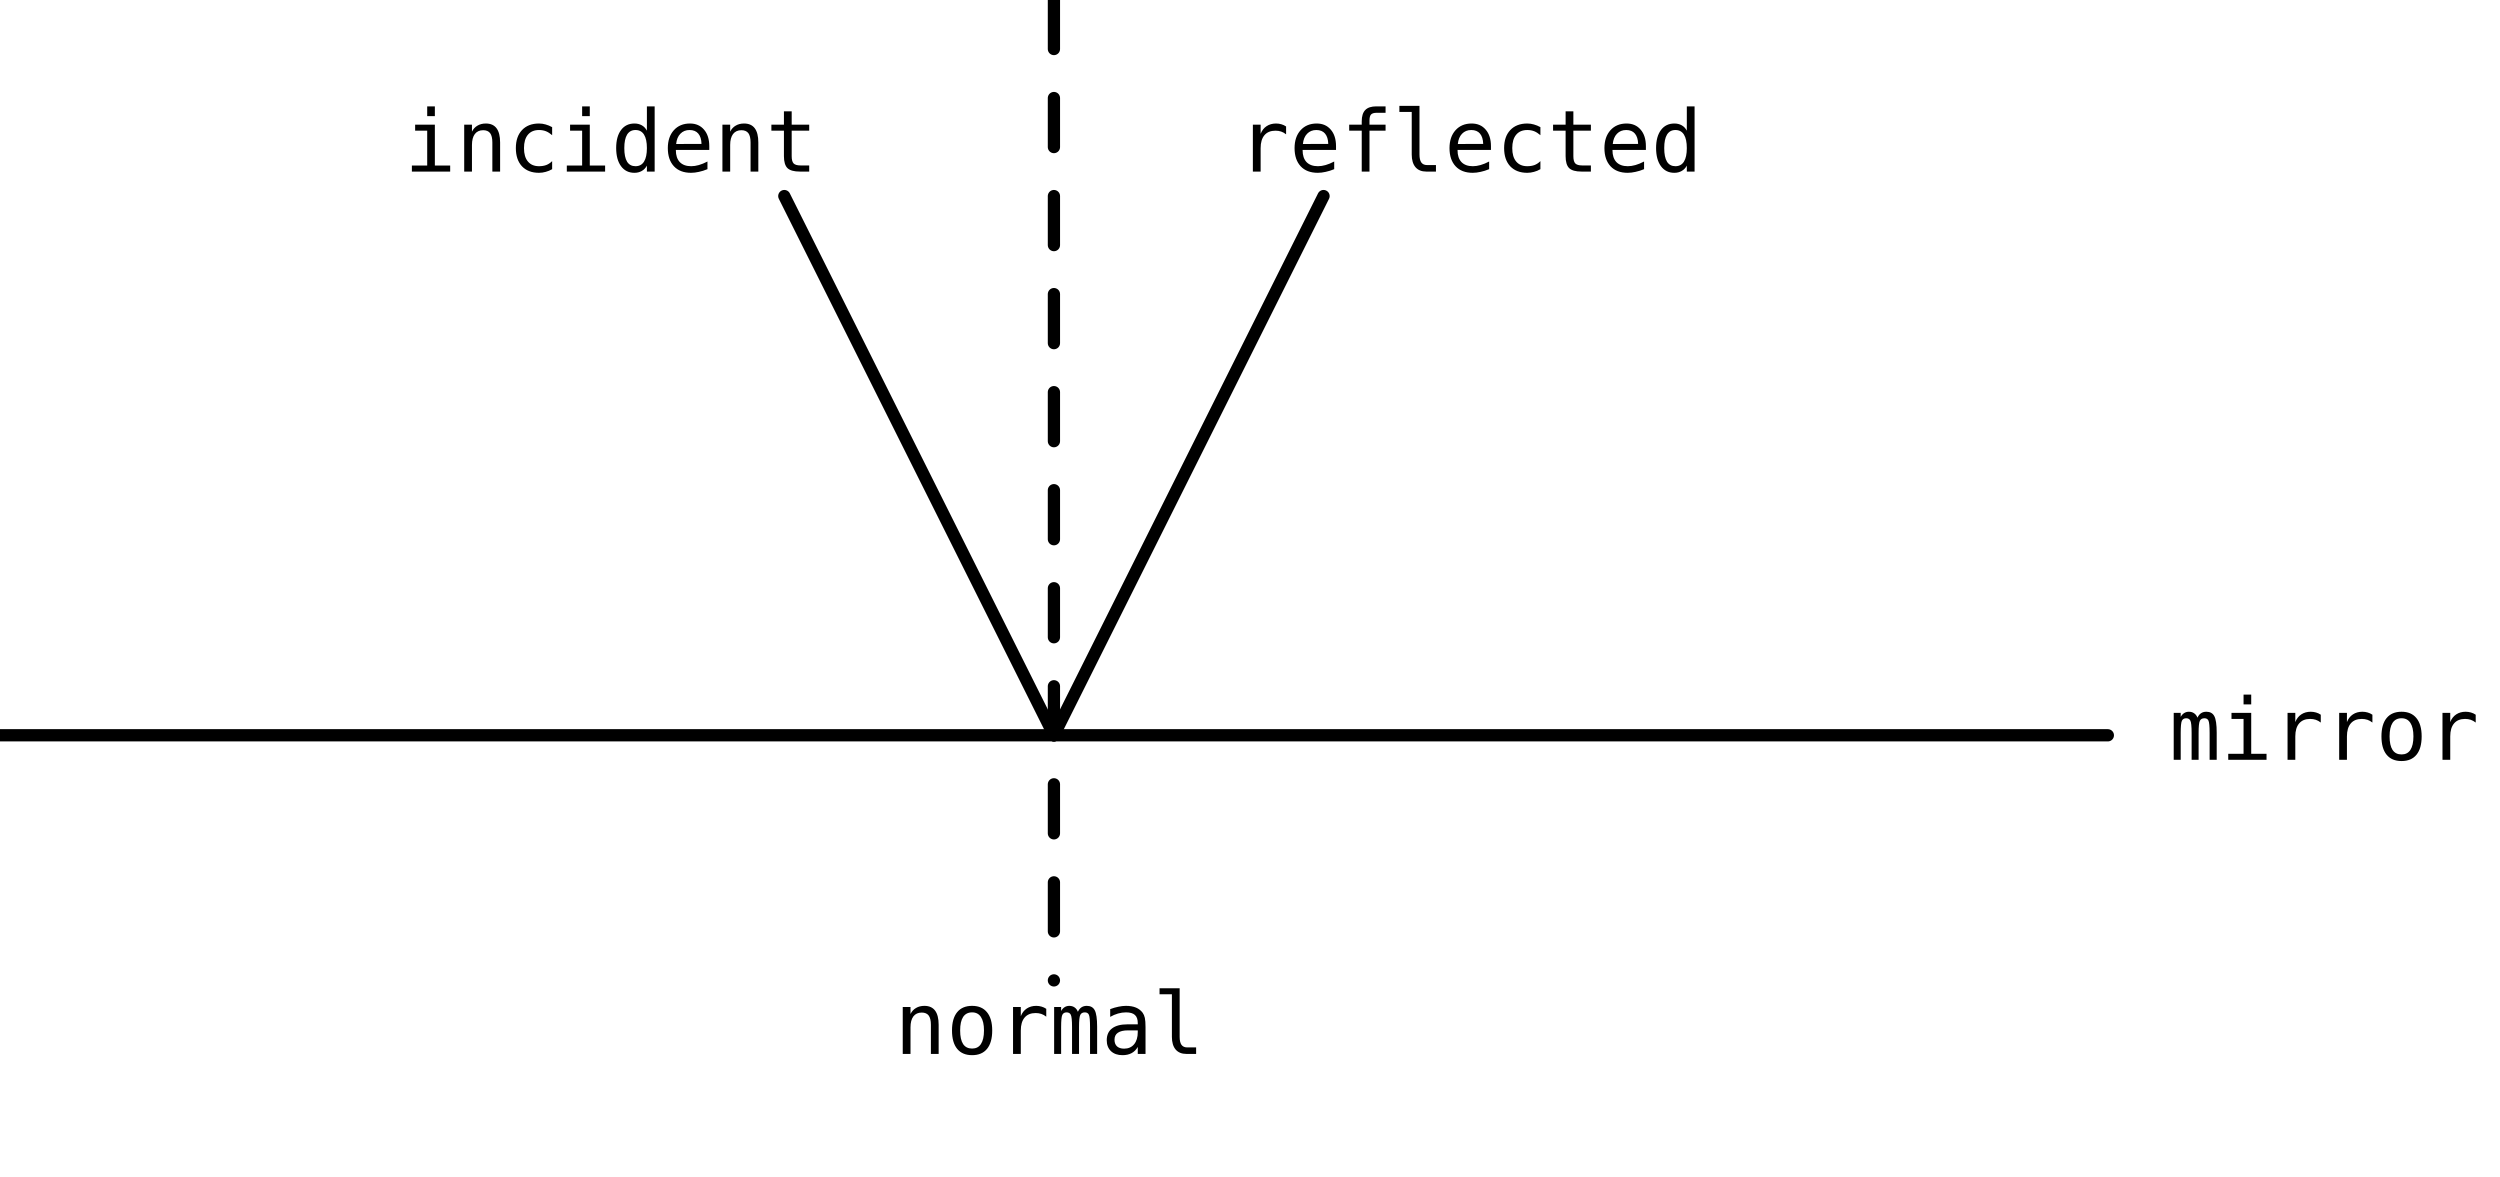
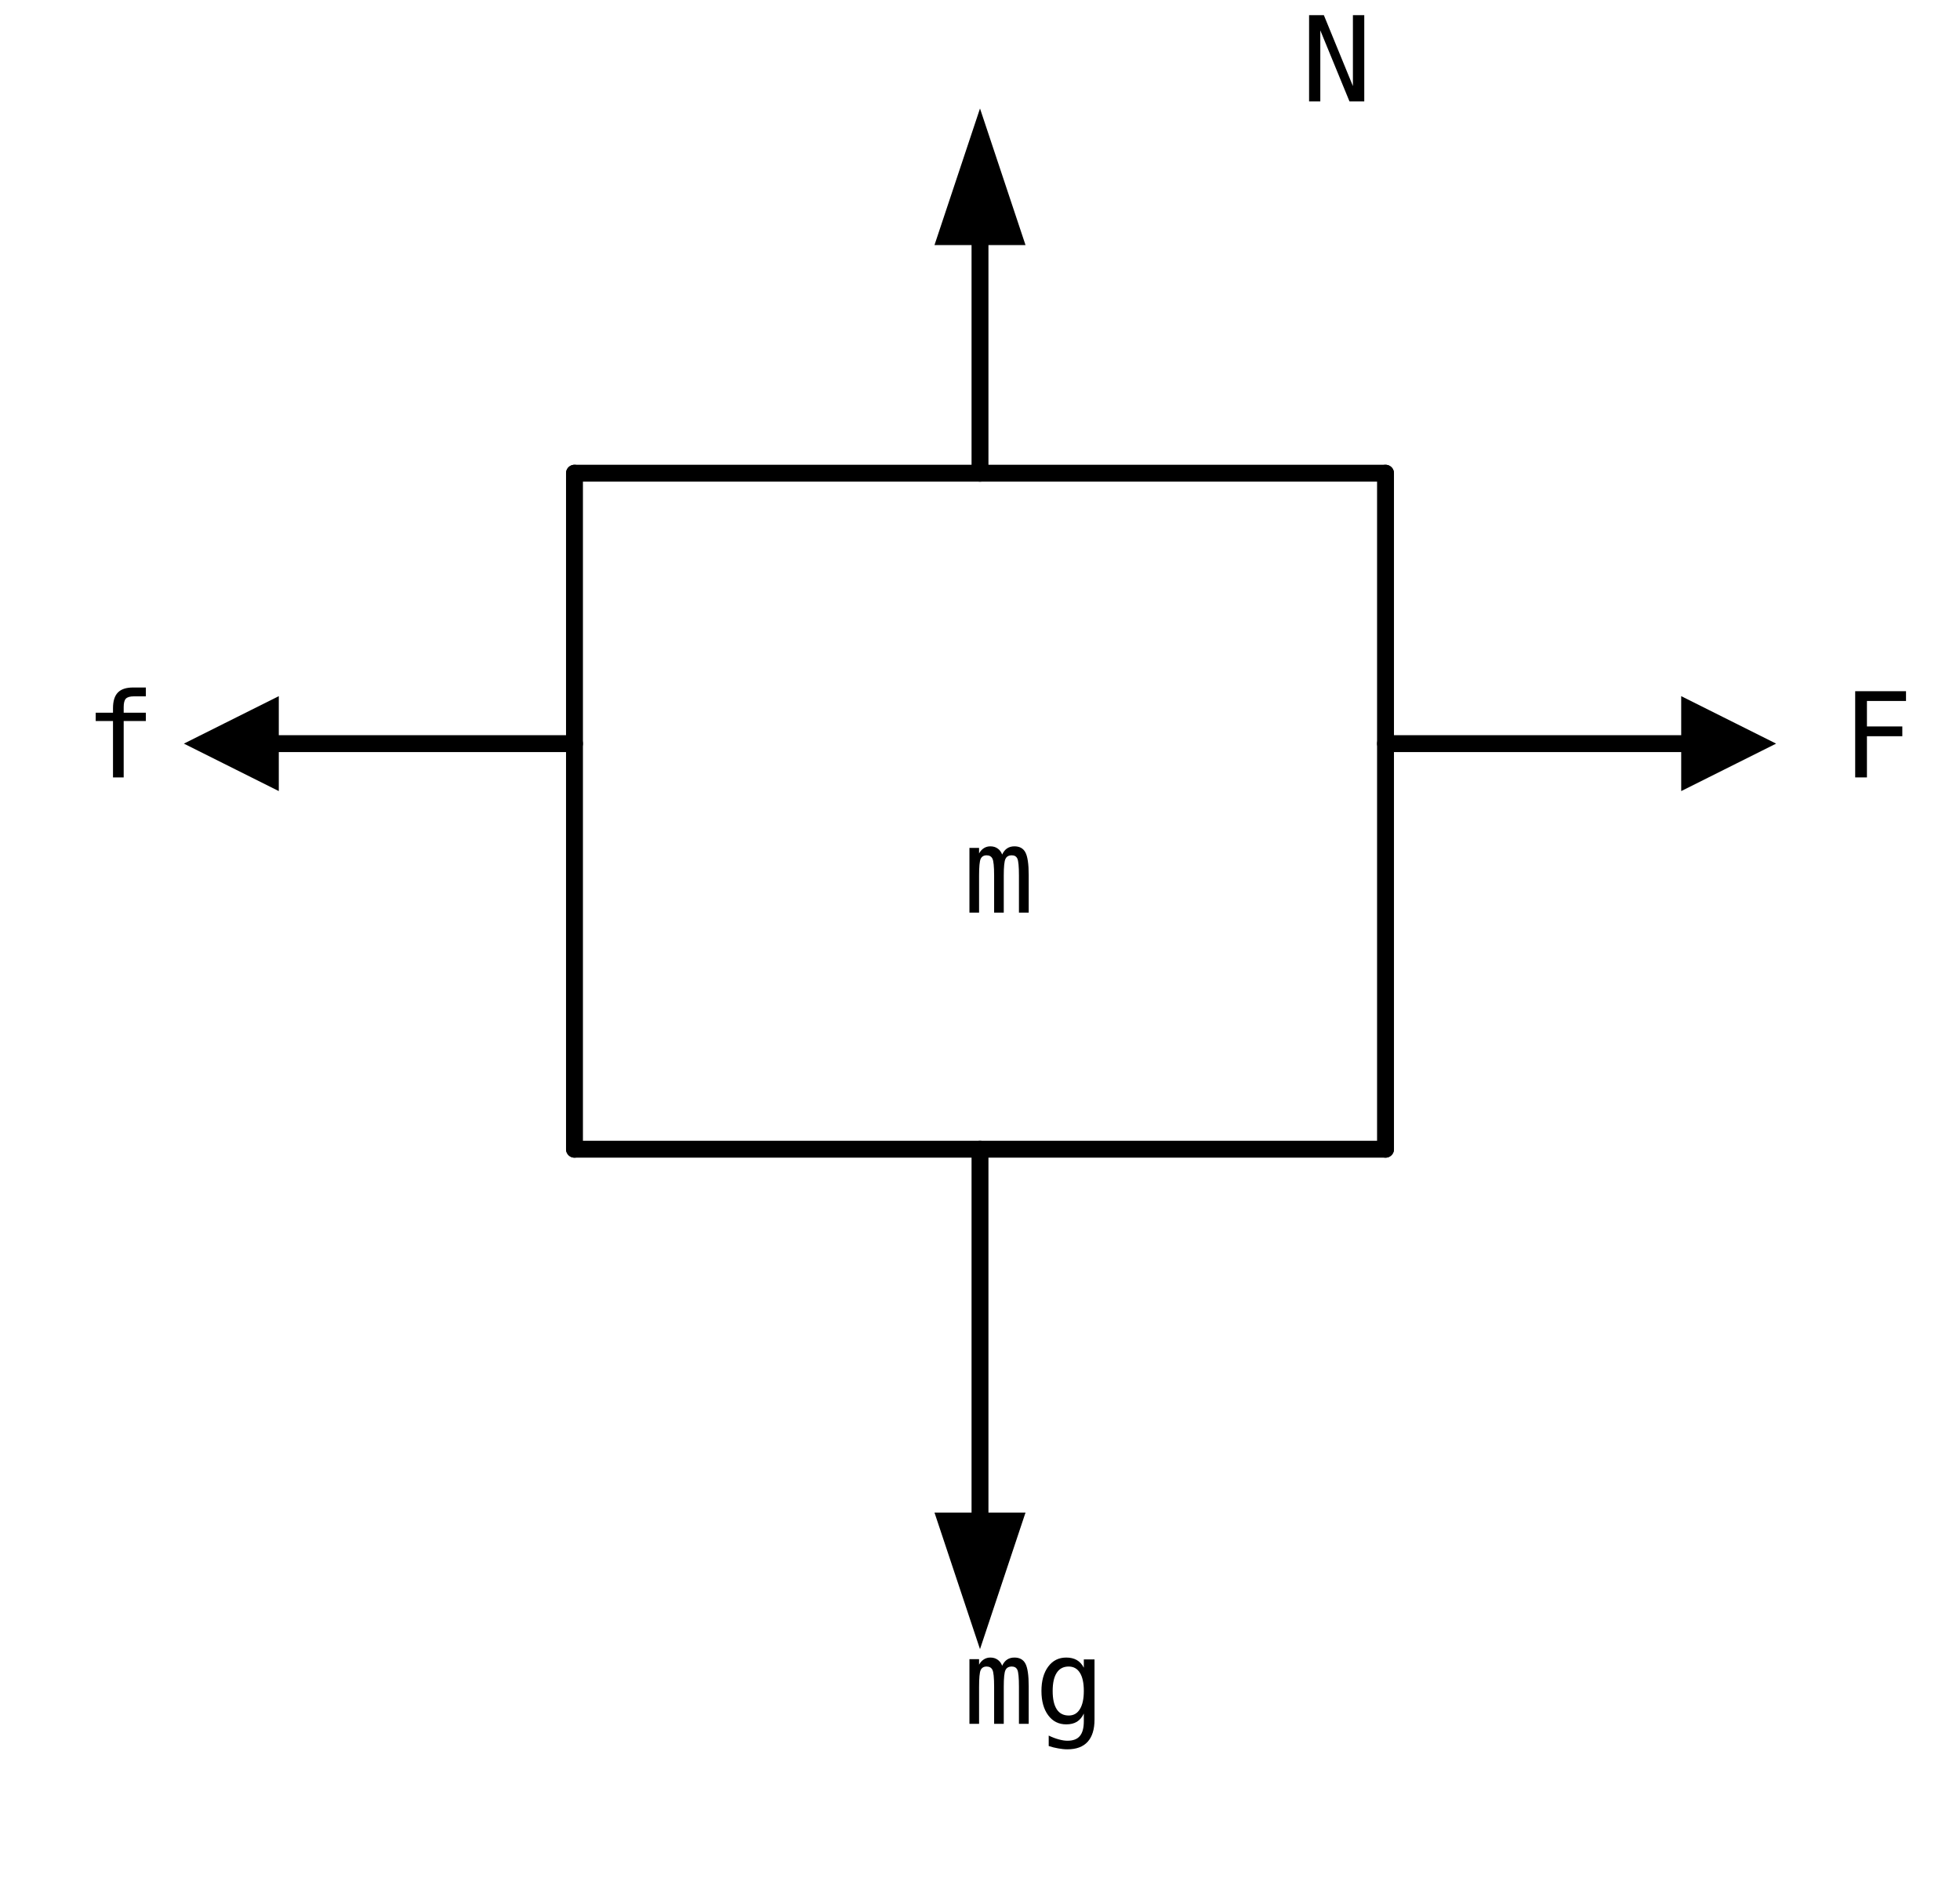
- <svg xmlns="http://www.w3.org/2000/svg" width="408" height="192">
+ <svg xmlns="http://www.w3.org/2000/svg" width="232" height="224">
  <style>
        line, path, circle, rect, polygon{stroke:black;stroke-width:2;stroke-opacity:1;fill-opacity:1;stroke-linecap:round;stroke-linejoin:miter;}text{font-family:Iosevka Fixed, monospace;font-size:14px;}rect.backdrop{stroke:none;fill:transparent;}.broken{stroke-dasharray:8;}.filled{fill:black;}.bg_filled{fill:transparent;}.nofill{fill:transparent;}.end_marked_arrow{marker-end:url(#arrow);}.start_marked_arrow{marker-start:url(#arrow);}.end_marked_diamond{marker-end:url(#diamond);}.start_marked_diamond{marker-start:url(#diamond);}.end_marked_circle{marker-end:url(#circle);}.start_marked_circle{marker-start:url(#circle);}.end_marked_open_circle{marker-end:url(#open_circle);}.start_marked_open_circle{marker-start:url(#open_circle);}.end_marked_big_open_circle{marker-end:url(#big_open_circle);}.start_marked_big_open_circle{marker-start:url(#big_open_circle);}
        
        
    </style>
  <defs>
    <marker id="arrow" viewBox="-2 -2 8 8" refX="4" refY="2" markerWidth="7" markerHeight="7" orient="auto-start-reverse">
      <polygon points="0,0 0,4 4,2 0,0" />
    </marker>
    <marker id="diamond" viewBox="-2 -2 8 8" refX="4" refY="2" markerWidth="7" markerHeight="7" orient="auto-start-reverse">
      <polygon points="0,2 2,0 4,2 2,4 0,2" />
    </marker>
    <marker id="circle" viewBox="0 0 8 8" refX="4" refY="4" markerWidth="7" markerHeight="7" orient="auto-start-reverse">
      <circle cx="4" cy="4" r="2" class="filled" />
    </marker>
    <marker id="open_circle" viewBox="0 0 8 8" refX="4" refY="4" markerWidth="7" markerHeight="7" orient="auto-start-reverse">
      <circle cx="4" cy="4" r="2" class="bg_filled" />
    </marker>
    <marker id="big_open_circle" viewBox="0 0 8 8" refX="4" refY="4" markerWidth="7" markerHeight="7" orient="auto-start-reverse">
      <circle cx="4" cy="4" r="3" class="bg_filled" />
    </marker>
  </defs>
-   <rect class="backdrop" x="0" y="0" width="408" height="192" />
-   <text x="66" y="28">incident</text>
-   <text x="202" y="28">reflected</text>
-   <text x="146" y="172">normal</text>
-   <text x="354" y="124">mirror</text>
+   <rect class="backdrop" x="0" y="0" width="232" height="224" />
+   <text x="154" y="12">N</text>
+   <text x="114" y="204">mg</text>
+   <text x="10" y="92">f</text>
+   <text x="218" y="92">F</text>
+   <text x="114" y="108">m</text>
  <g>
-     <line x1="172" y1="0" x2="172" y2="160" class="broken" />
-     <line x1="128" y1="32" x2="172" y2="120" class="solid" />
-     <line x1="216" y1="32" x2="172" y2="120" class="solid" />
-     <line x1="0" y1="120" x2="344" y2="120" class="solid" />
+     <polygon points="112,28 116,16 120,28" class="filled" />
+     <line x1="116" y1="28" x2="116" y2="56" class="solid" />
+     <line x1="68" y1="56" x2="164" y2="56" class="solid" />
+     <line x1="68" y1="56" x2="68" y2="136" class="solid" />
+     <line x1="164" y1="56" x2="164" y2="136" class="solid" />
+     <line x1="164" y1="88" x2="200" y2="88" class="solid" />
+     <polygon points="200,84 208,88 200,92" class="filled" />
+     <line x1="68" y1="136" x2="164" y2="136" class="solid" />
+     <line x1="116" y1="136" x2="116" y2="180" class="solid" />
+     <polygon points="112,180 120,180 116,192" class="filled" />
+     <polygon points="32,84 24,88 32,92" class="filled" />
+     <line x1="32" y1="88" x2="68" y2="88" class="solid" />
  </g>
</svg>
